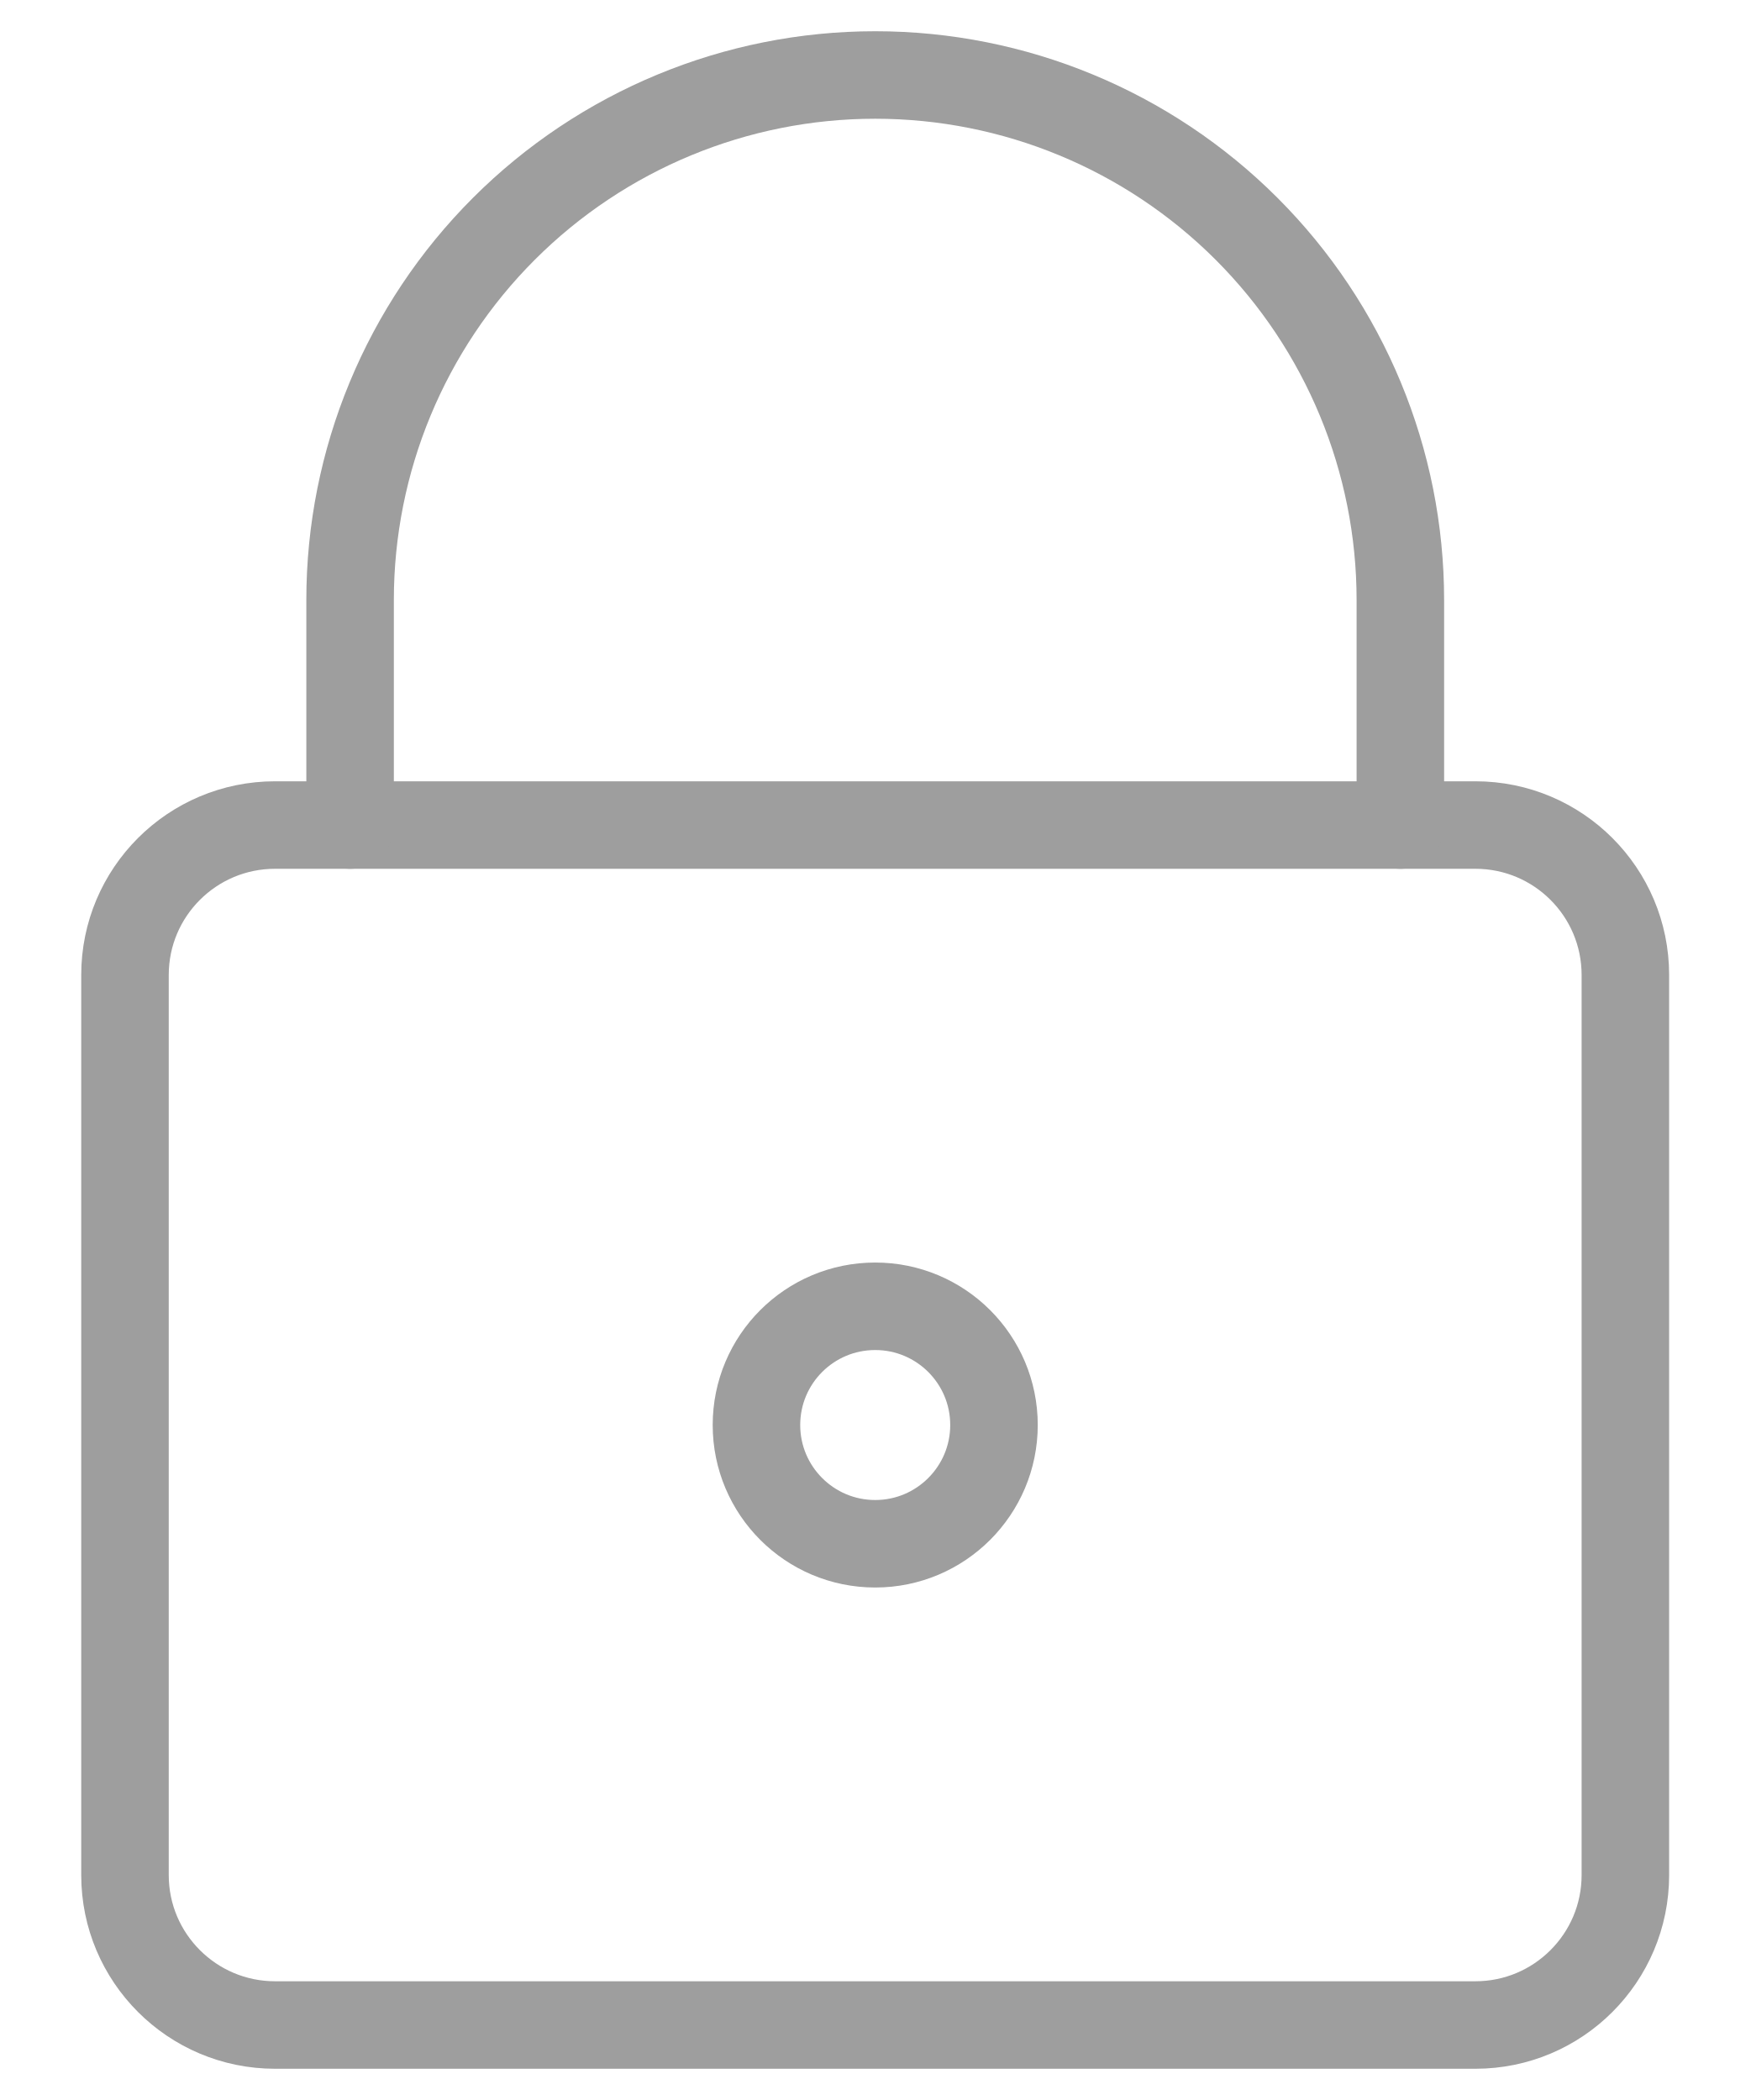
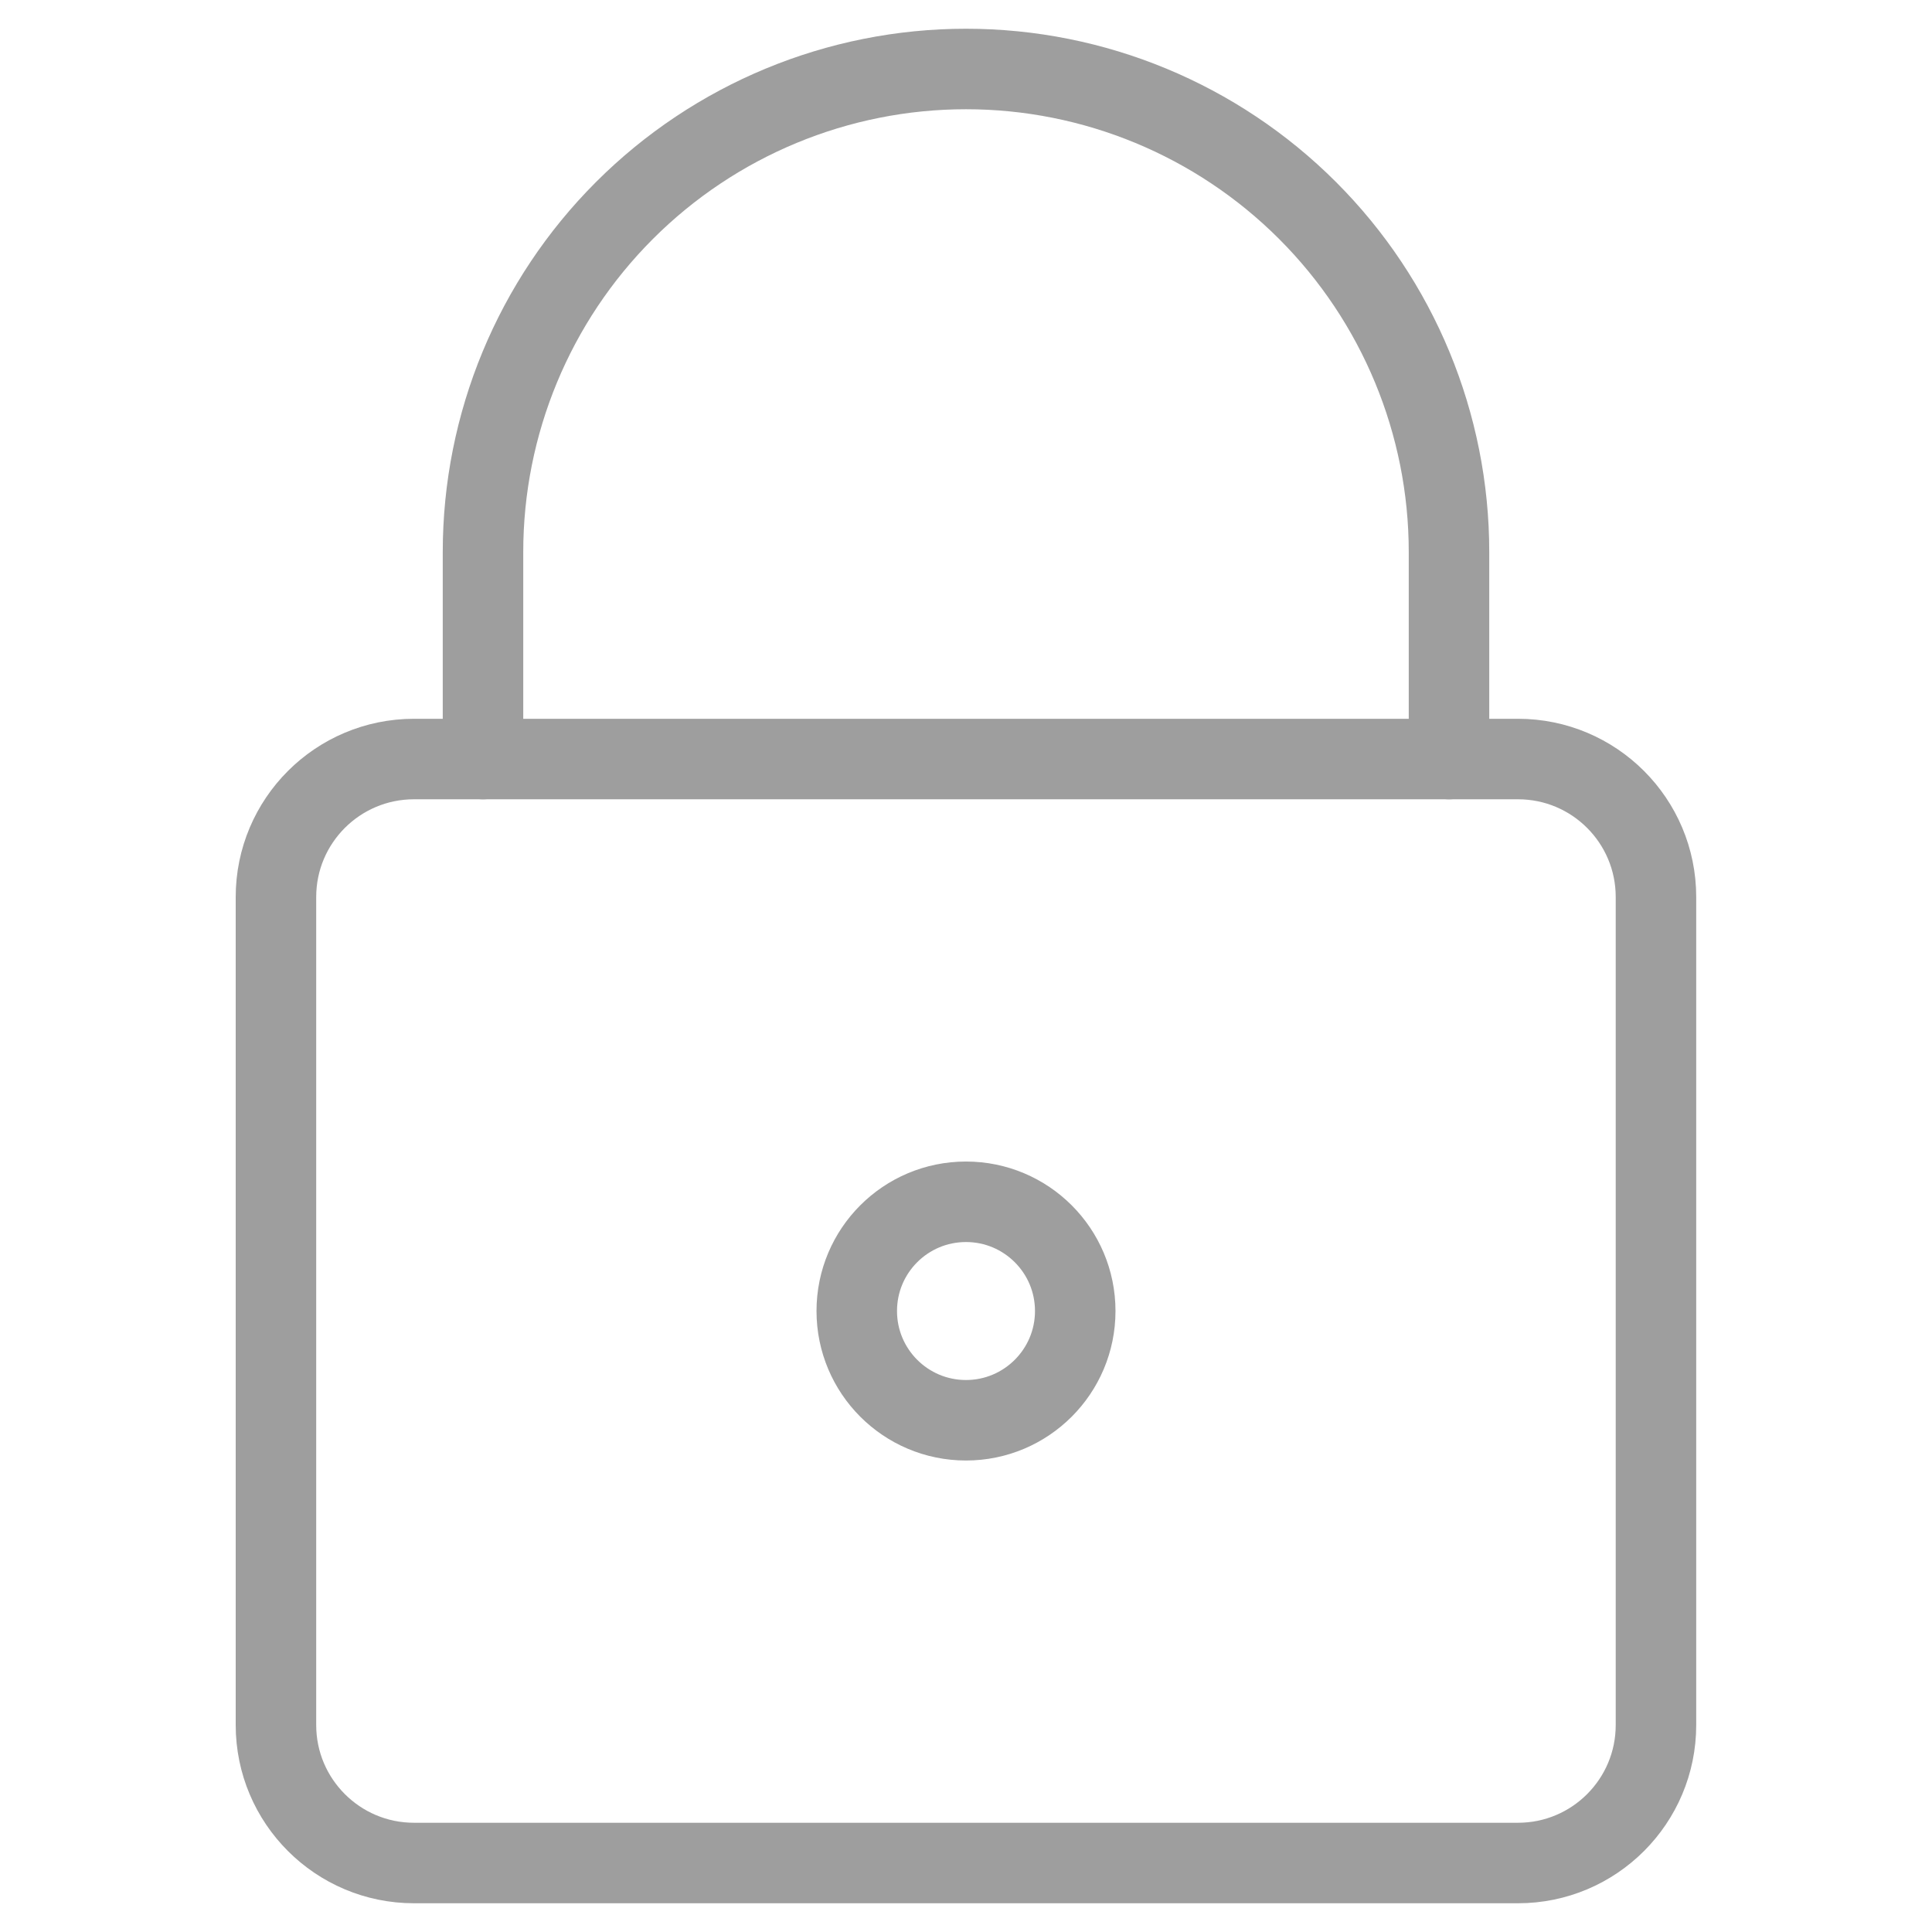
- <svg xmlns="http://www.w3.org/2000/svg" width="20" height="24" viewBox="0 0 20 24" fill="none">
+ <svg xmlns="http://www.w3.org/2000/svg" width="16" height="16" viewBox="0 0 20 24" fill="none">
  <path d="M16.857 9.429H3.143C2.196 9.429 1.428 10.196 1.428 11.143V21.429C1.428 22.375 2.196 23.143 3.143 23.143H16.857C17.804 23.143 18.571 22.375 18.571 21.429V11.143C18.571 10.196 17.804 9.429 16.857 9.429Z" stroke="#9E9E9E" stroke-linecap="round" stroke-linejoin="round" />
  <path d="M16 9.429V6.857C16 5.266 15.368 3.74 14.243 2.615C13.117 1.489 11.591 0.857 10 0.857C8.409 0.857 6.883 1.489 5.757 2.615C4.632 3.74 4 5.266 4 6.857V9.429" stroke="#9E9E9E" stroke-linecap="round" stroke-linejoin="round" />
  <path d="M10 17.643C10.749 17.643 11.357 17.035 11.357 16.286C11.357 15.536 10.749 14.929 10 14.929C9.25 14.929 8.643 15.536 8.643 16.286C8.643 17.035 9.25 17.643 10 17.643Z" stroke="#9E9E9E" stroke-linecap="round" stroke-linejoin="round" />
</svg>
